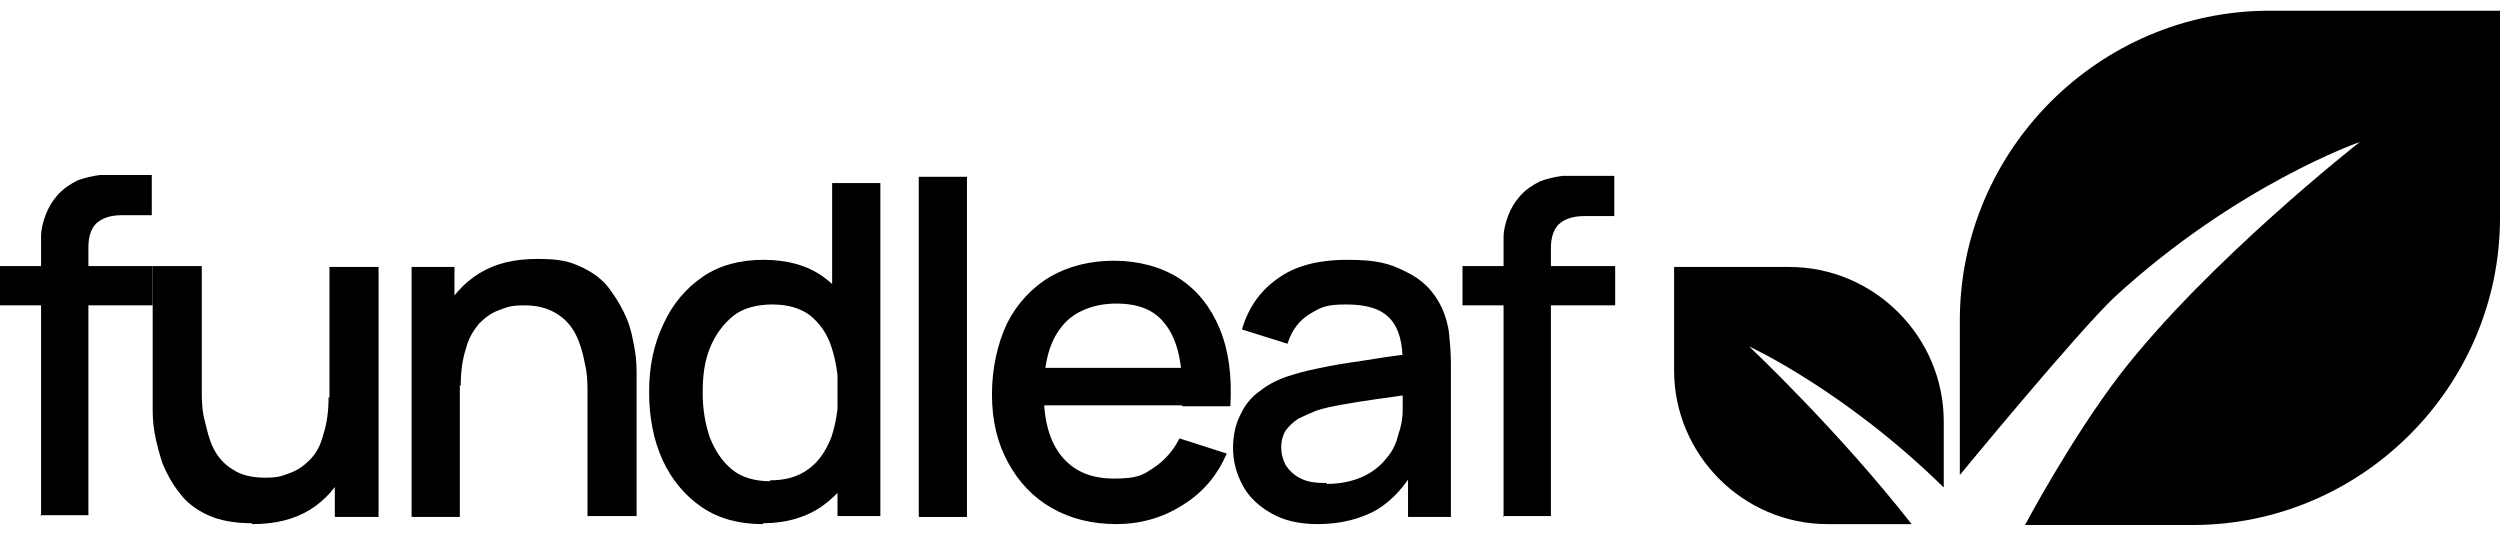
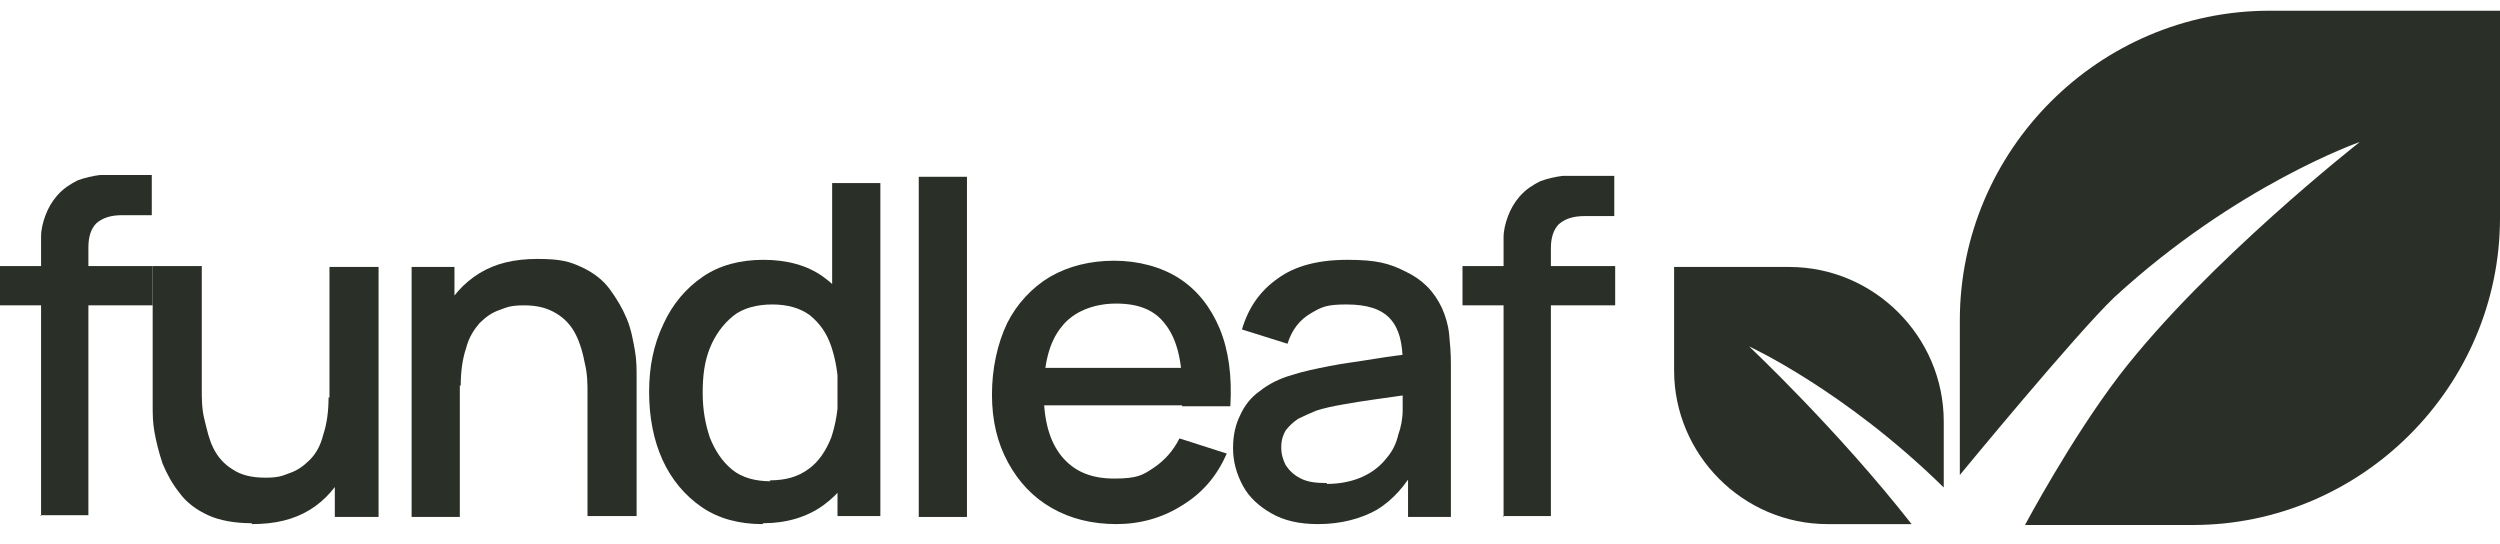
<svg xmlns="http://www.w3.org/2000/svg" id="Layer_1" version="1.1" viewBox="0 0 280 60.9">
-   <g>
+   <g fill="#2A3027">
    <path d="M0,34.2v-4.4h17.1v4.4H0ZM4.6,57.8v-29c0-.7,0-1.5,0-2.3,0-.8.2-1.6.5-2.4.3-.8.7-1.5,1.3-2.2.7-.8,1.5-1.3,2.3-1.7.8-.3,1.7-.5,2.5-.6.8,0,1.6,0,2.3,0h3.5v4.5h-3.3c-1.3,0-2.2.3-2.9.9-.6.6-.9,1.5-.9,2.7v30h-5.4Z" />
    <path d="M28.2,58.6c-1.9,0-3.6-.3-4.9-.9-1.3-.6-2.4-1.4-3.2-2.5-.8-1-1.4-2.1-1.9-3.3-.4-1.2-.7-2.4-.9-3.5-.2-1.1-.2-2.1-.2-3v-15.6h5.5v13.8c0,1.1,0,2.2.3,3.4s.5,2.2,1,3.2c.5,1,1.2,1.8,2.2,2.4.9.6,2.1.9,3.6.9s1.9-.2,2.7-.5c.9-.3,1.6-.8,2.3-1.5s1.2-1.6,1.5-2.8c.4-1.2.6-2.6.6-4.2l3.4,1.3c0,2.5-.5,4.8-1.4,6.7-1,1.9-2.3,3.5-4.1,4.6-1.8,1.1-3.9,1.6-6.5,1.6ZM37.5,57.9v-8.1h-.6v-19.9h5.5v28h-4.8Z" />
    <path d="M46.1,57.9v-28h4.8v8.1h.6v19.9h-5.5ZM65.8,57.9v-13.8c0-1.1,0-2.2-.3-3.4-.2-1.1-.5-2.2-1-3.2-.5-1-1.2-1.8-2.2-2.4s-2.1-.9-3.6-.9-1.9.2-2.7.5c-.9.3-1.6.8-2.3,1.5-.6.7-1.2,1.6-1.5,2.8-.4,1.2-.6,2.6-.6,4.2l-3.4-1.3c0-2.5.5-4.8,1.4-6.7s2.3-3.5,4.1-4.6c1.8-1.1,3.9-1.6,6.5-1.6s3.6.3,4.9.9c1.3.6,2.4,1.4,3.2,2.5s1.4,2.1,1.9,3.3.7,2.4.9,3.5c.2,1.1.2,2.1.2,3v15.6h-5.5Z" />
    <path d="M85.4,58.7c-2.6,0-4.9-.6-6.8-1.9-1.9-1.3-3.4-3.1-4.4-5.3s-1.5-4.8-1.5-7.6.5-5.3,1.6-7.6c1-2.2,2.5-4,4.4-5.3,1.9-1.3,4.2-1.9,6.8-1.9s4.9.6,6.7,1.9c1.8,1.3,3.2,3,4.1,5.3.9,2.2,1.4,4.7,1.4,7.5s-.5,5.3-1.4,7.5c-.9,2.2-2.3,4-4.1,5.3-1.8,1.3-4.1,2-6.7,2ZM86.2,53.8c1.8,0,3.2-.4,4.4-1.3,1.1-.8,1.9-2,2.5-3.5.5-1.5.8-3.2.8-5.1s-.3-3.6-.8-5.1-1.3-2.6-2.4-3.5c-1.1-.8-2.5-1.2-4.2-1.2s-3.3.4-4.4,1.3-2,2.1-2.6,3.6c-.6,1.5-.8,3.1-.8,5s.3,3.5.8,5c.6,1.5,1.4,2.7,2.5,3.6,1.1.9,2.6,1.3,4.3,1.3ZM93.8,57.9v-20.2h-.6v-17.2h5.4v37.3h-4.8Z" />
    <path d="M102.9,57.9V19.8h5.4v38.1h-5.4Z" />
    <path d="M125.1,58.7c-2.8,0-5.2-.6-7.3-1.8-2.1-1.2-3.7-2.9-4.9-5.1s-1.8-4.7-1.8-7.6.6-5.7,1.7-8c1.1-2.2,2.8-4,4.8-5.2,2.1-1.2,4.5-1.8,7.2-1.8s5.3.7,7.3,2,3.5,3.2,4.5,5.6c1,2.4,1.4,5.3,1.2,8.7h-5.4v-2c0-3.3-.7-5.7-1.9-7.2-1.2-1.6-3-2.3-5.5-2.3s-4.8.9-6.1,2.6c-1.4,1.7-2,4.2-2,7.4s.7,5.5,2,7.1c1.4,1.7,3.3,2.5,5.9,2.5s3.2-.4,4.4-1.2c1.2-.8,2.2-1.9,2.9-3.3l5.3,1.7c-1.1,2.5-2.7,4.4-5,5.8-2.2,1.4-4.7,2.1-7.4,2.1ZM115.2,45.4v-4.2h20v4.2h-20Z" />
    <path d="M147.6,58.7c-2.1,0-3.8-.4-5.2-1.2-1.4-.8-2.5-1.8-3.2-3.1-.7-1.3-1.1-2.7-1.1-4.2s.3-2.7.8-3.7c.5-1.1,1.2-2,2.2-2.7,1-.8,2.2-1.4,3.6-1.8,1.2-.4,2.7-.7,4.2-1s3.2-.5,5-.8,3.5-.5,5.2-.7l-2,1.1c0-2.2-.4-3.8-1.4-4.9-1-1.1-2.6-1.6-4.9-1.6s-2.8.3-4,1c-1.2.7-2.1,1.8-2.6,3.4l-5.1-1.6c.7-2.4,2-4.3,4-5.7,1.9-1.4,4.5-2.1,7.8-2.1s4.7.4,6.5,1.3c1.9.9,3.2,2.2,4.1,4.1.4.9.7,1.9.8,2.9.1,1,.2,2.1.2,3.3v17.2h-4.8v-6.4l.9.8c-1.2,2.1-2.6,3.7-4.4,4.8-1.8,1-4,1.6-6.6,1.6ZM148.6,54.2c1.5,0,2.9-.3,4-.8,1.1-.5,2-1.2,2.7-2.1.7-.8,1.1-1.7,1.3-2.6.3-.8.5-1.8.5-2.8,0-1,0-1.9,0-2.5l1.8.6c-1.7.3-3.3.5-4.7.7-1.4.2-2.7.4-3.8.6s-2.1.4-3,.7c-.7.3-1.4.6-2,.9-.6.4-1,.8-1.4,1.3-.3.5-.5,1.1-.5,1.9s.2,1.4.5,2c.4.6.9,1.1,1.7,1.5s1.7.5,2.9.5Z" />
    <path d="M163.8,34.2v-4.4h17.1v4.4h-17.1ZM168.4,57.9v-29c0-.7,0-1.5,0-2.3,0-.8.2-1.6.5-2.4.3-.8.7-1.5,1.3-2.2.7-.8,1.5-1.3,2.3-1.7.8-.3,1.7-.5,2.5-.6.8,0,1.6,0,2.3,0h3.5v4.5h-3.3c-1.3,0-2.2.3-2.9.9-.6.6-.9,1.5-.9,2.7v30h-5.4Z" />
  </g>
-   <g>
+   <g fill="#2A3027">
    <path d="M254.2,1.2c-19.1,0-34.7,15.6-34.7,34.7v17.3s13-15.8,17.3-19.9c13.7-12.6,27.5-17.4,27.5-17.4,0,0-17.1,13.4-26.9,26.1-5.5,7.2-10.6,16.8-10.6,16.8h18.8c18.9,0,34.4-15.5,34.4-34.4V1.2h-25.8Z" />
    <path d="M195.9,38.8s10.7,4.9,21.8,15.8v-7.4c0-9.5-7.8-17.3-17.3-17.3h-12.9v11.6c0,9.4,7.7,17.2,17.2,17.2h9.4c-8.3-10.6-18.2-19.9-18.2-19.9Z" />
  </g>
</svg>
